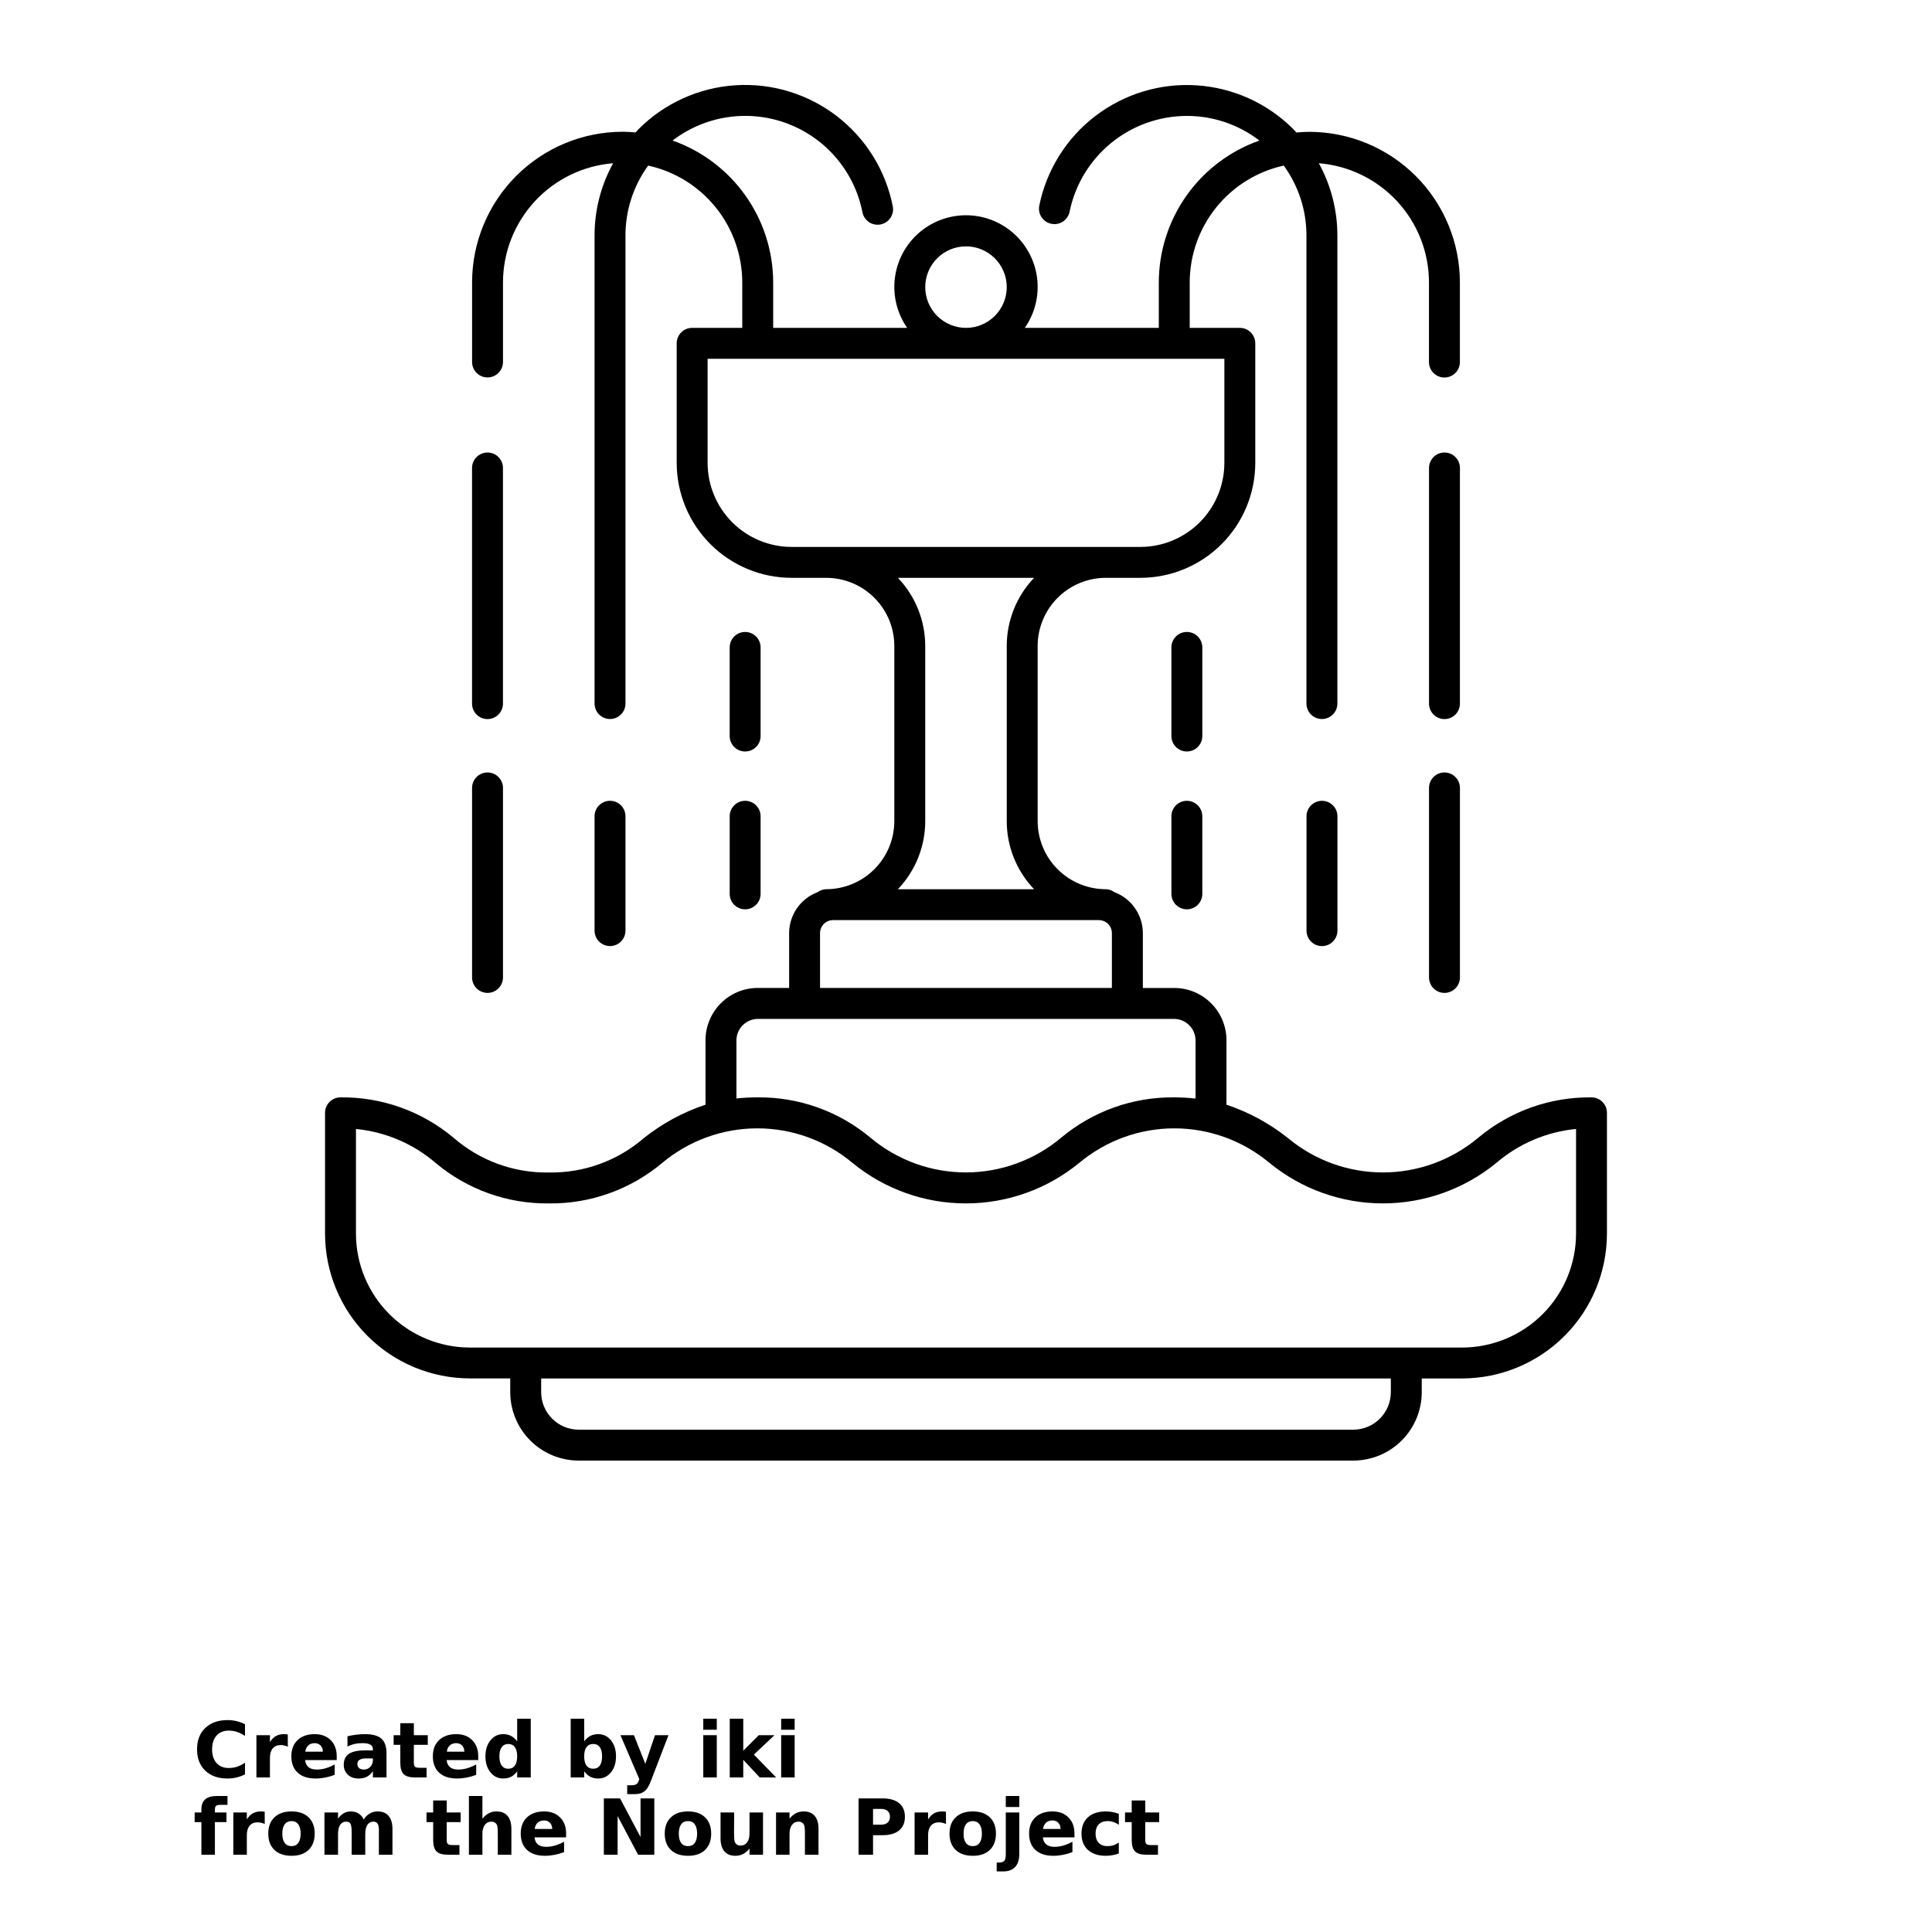
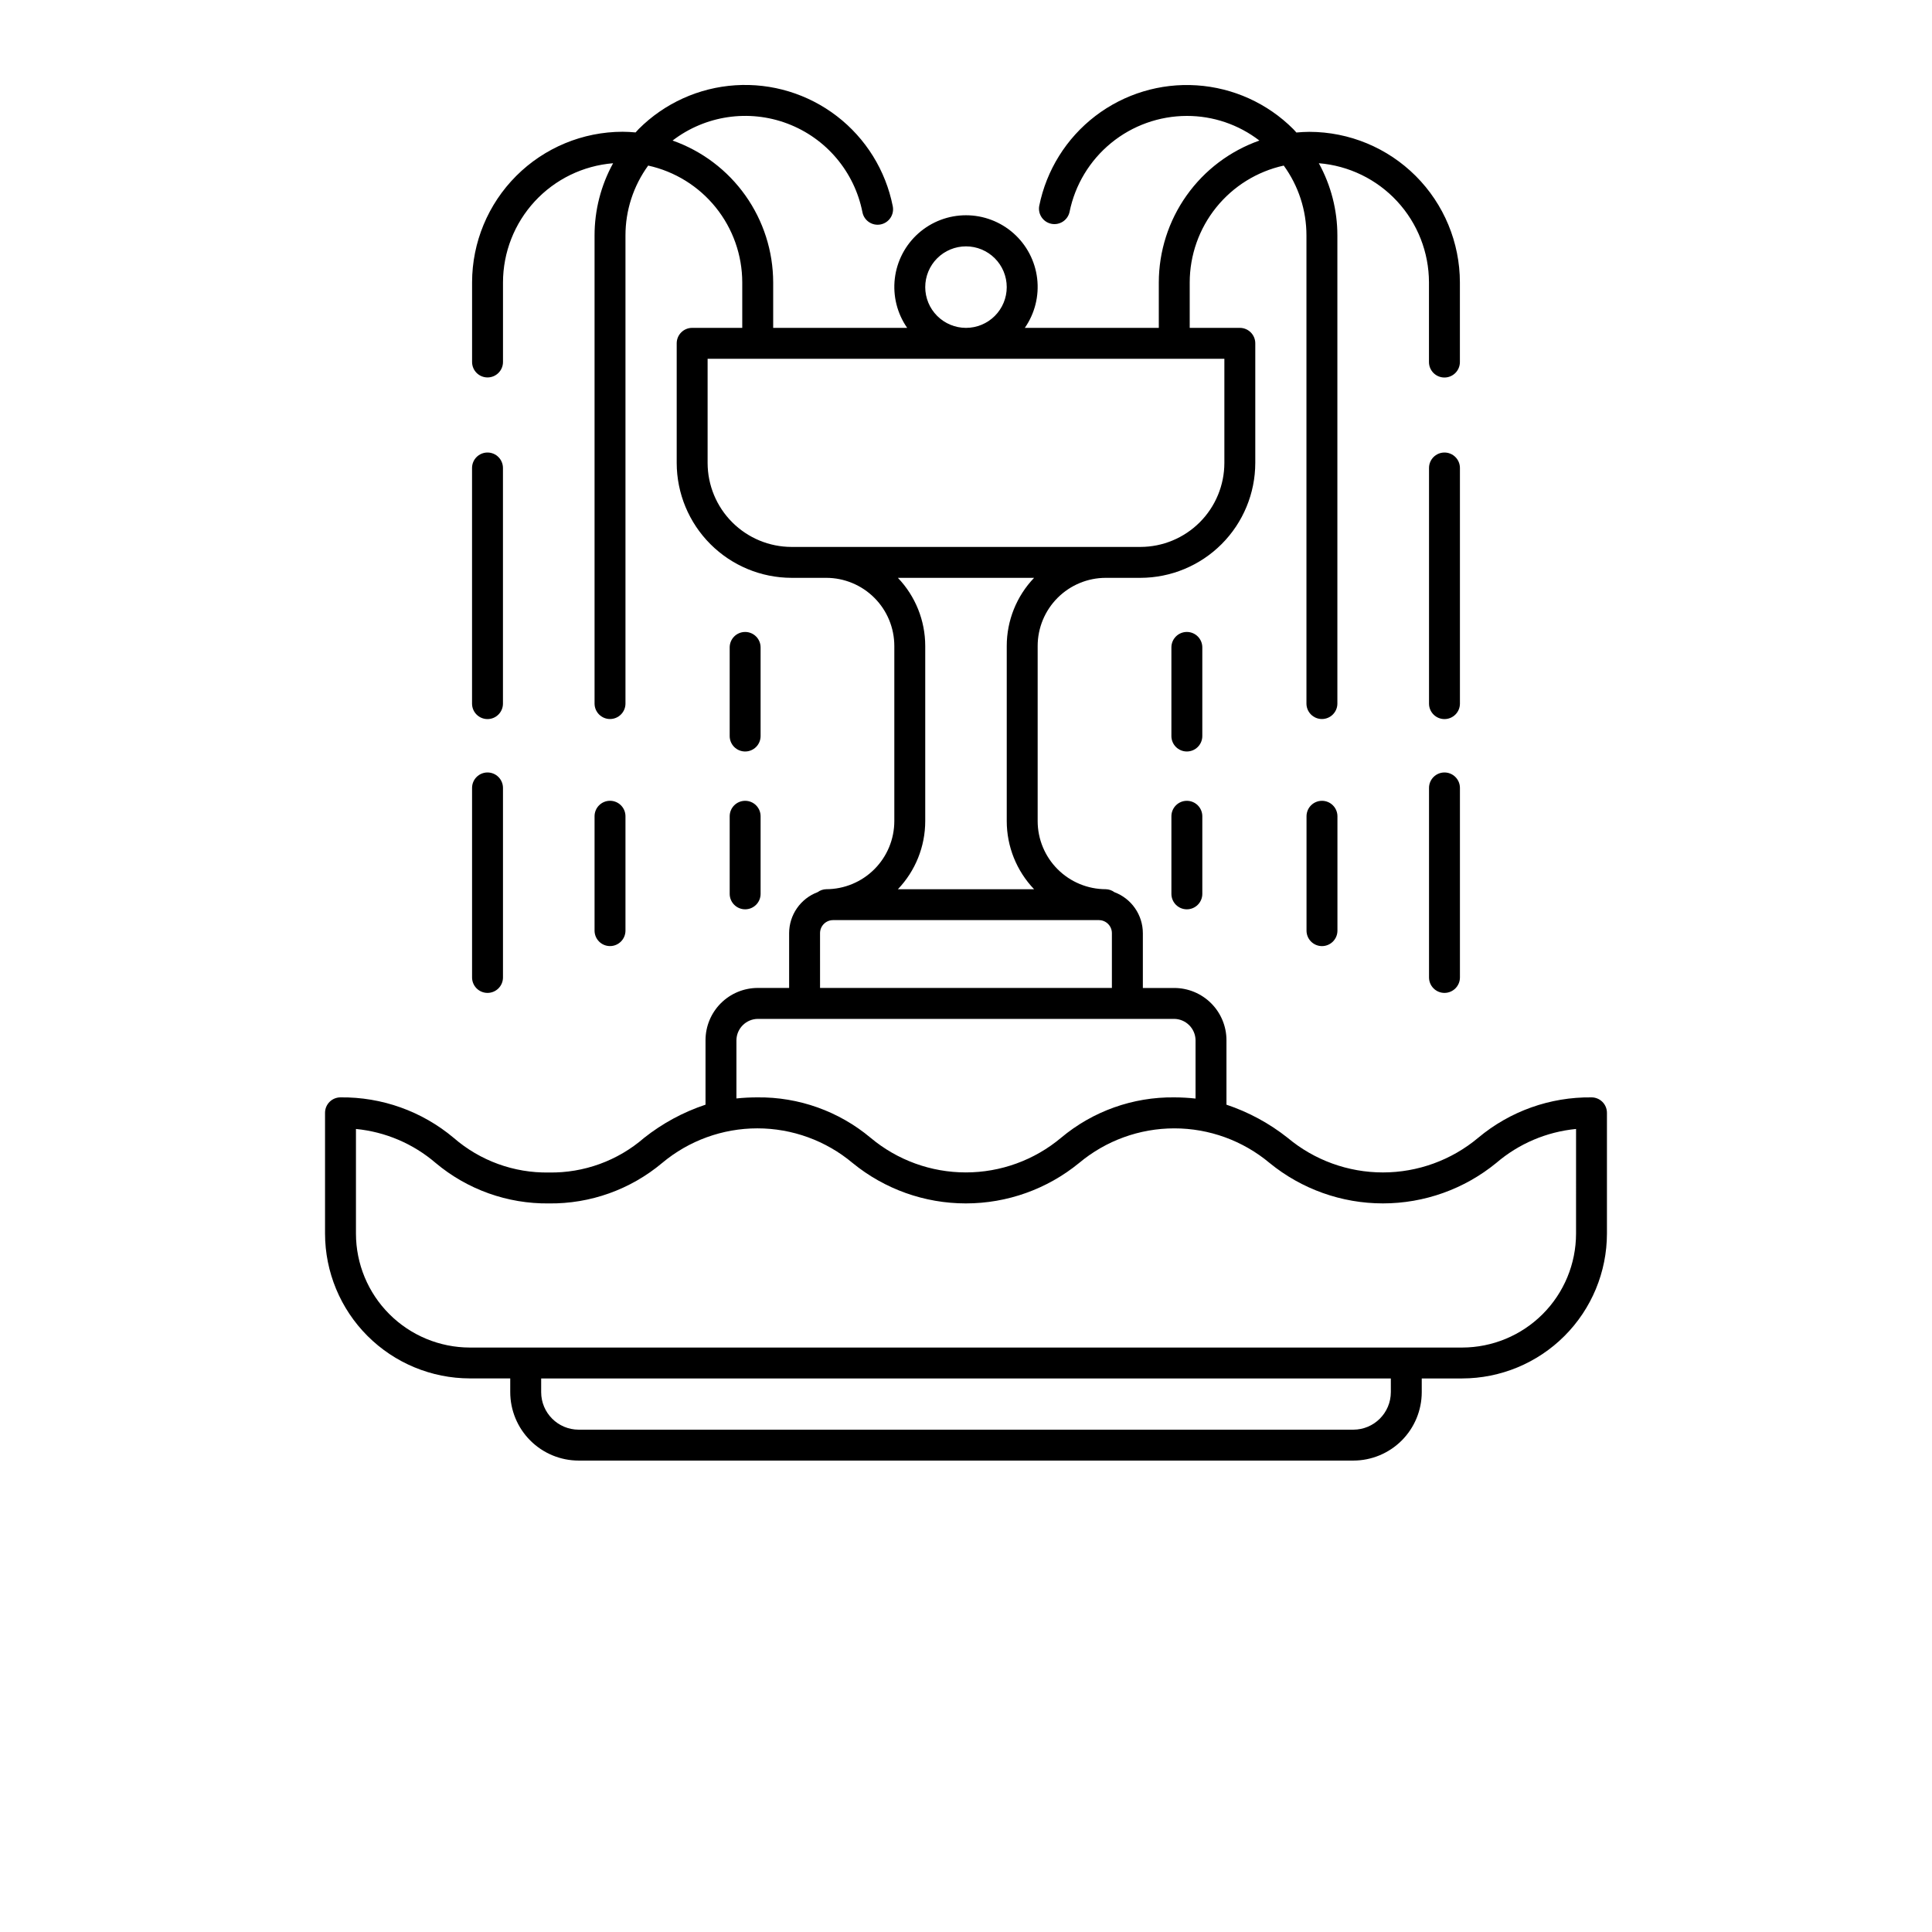
- <svg xmlns="http://www.w3.org/2000/svg" xmlns:xlink="http://www.w3.org/1999/xlink" width="700pt" height="700pt" version="1.1" viewBox="0 0 700 700">
-   <defs>
-     <symbol id="t" overflow="visible">
-       <path d="m18.766-1.125c-0.969 0.5-1.98 0.875-3.031 1.125-1.043 0.258-2.137 0.391-3.281 0.391-3.398 0-6.09-0.945-8.078-2.844-1.992-1.906-2.984-4.484-2.984-7.734 0-3.258 0.992-5.836 2.984-7.734 1.988-1.906 4.68-2.859 8.078-2.859 1.145 0 2.238 0.133 3.281 0.391 1.051 0.25 2.062 0.625 3.031 1.125v4.219c-0.98-0.656-1.945-1.141-2.891-1.453-0.949-0.312-1.949-0.469-3-0.469-1.875 0-3.352 0.605-4.422 1.812-1.074 1.199-1.609 2.856-1.609 4.969 0 2.106 0.535 3.762 1.609 4.969 1.07 1.199 2.547 1.797 4.422 1.797 1.051 0 2.051-0.148 3-0.453 0.945-0.312 1.91-0.801 2.891-1.469z" />
-     </symbol>
-     <symbol id="c" overflow="visible">
-       <path d="m13.734-11.141c-0.438-0.195-0.871-0.344-1.297-0.438-0.418-0.102-0.84-0.156-1.266-0.156-1.262 0-2.231 0.406-2.906 1.219-0.68 0.805-1.016 1.953-1.016 3.453v7.062h-4.891v-15.312h4.891v2.516c0.625-1 1.344-1.727 2.156-2.188 0.82-0.469 1.801-0.703 2.938-0.703 0.164 0 0.344 0.012 0.531 0.031 0.195 0.012 0.477 0.039 0.844 0.078z" />
-     </symbol>
-     <symbol id="a" overflow="visible">
-       <path d="m17.641-7.703v1.406h-11.453c0.125 1.148 0.539 2.008 1.25 2.578 0.707 0.574 1.703 0.859 2.984 0.859 1.031 0 2.082-0.148 3.156-0.453 1.082-0.312 2.191-0.773 3.328-1.391v3.766c-1.156 0.438-2.312 0.766-3.469 0.984-1.156 0.227-2.312 0.344-3.469 0.344-2.773 0-4.93-0.703-6.469-2.109-1.531-1.406-2.297-3.379-2.297-5.922 0-2.5 0.754-4.461 2.266-5.891 1.508-1.438 3.582-2.156 6.219-2.156 2.406 0 4.332 0.73 5.781 2.188 1.445 1.449 2.172 3.383 2.172 5.797zm-5.031-1.625c0-0.926-0.273-1.672-0.812-2.234-0.543-0.57-1.25-0.859-2.125-0.859-0.949 0-1.719 0.266-2.312 0.797s-0.965 1.297-1.109 2.297z" />
-     </symbol>
-     <symbol id="i" overflow="visible">
-       <path d="m9.219-6.891c-1.023 0-1.793 0.172-2.312 0.516-0.512 0.344-0.766 0.855-0.766 1.531 0 0.625 0.207 1.117 0.625 1.469 0.414 0.344 0.988 0.516 1.719 0.516 0.926 0 1.703-0.328 2.328-0.984 0.633-0.664 0.953-1.492 0.953-2.484v-0.562zm7.469-1.844v8.734h-4.922v-2.266c-0.656 0.93-1.398 1.605-2.219 2.031-0.824 0.414-1.824 0.625-3 0.625-1.586 0-2.871-0.457-3.859-1.375-0.992-0.926-1.484-2.129-1.484-3.609 0-1.789 0.613-3.102 1.844-3.938 1.238-0.844 3.18-1.266 5.828-1.266h2.891v-0.391c0-0.77-0.309-1.332-0.922-1.688-0.617-0.363-1.57-0.547-2.859-0.547-1.055 0-2.031 0.105-2.938 0.312-0.898 0.211-1.73 0.523-2.5 0.938v-3.734c1.039-0.25 2.086-0.441 3.141-0.578 1.062-0.133 2.125-0.203 3.188-0.203 2.758 0 4.75 0.547 5.969 1.641 1.227 1.086 1.844 2.856 1.844 5.312z" />
-     </symbol>
-     <symbol id="b" overflow="visible">
-       <path d="m7.703-19.656v4.344h5.047v3.5h-5.047v6.5c0 0.711 0.141 1.188 0.422 1.438s0.836 0.375 1.672 0.375h2.516v3.5h-4.188c-1.938 0-3.312-0.398-4.125-1.203-0.805-0.812-1.203-2.18-1.203-4.109v-6.5h-2.422v-3.5h2.422v-4.344z" />
-     </symbol>
-     <symbol id="h" overflow="visible">
-       <path d="m12.766-13.078v-8.203h4.922v21.281h-4.922v-2.219c-0.668 0.906-1.406 1.57-2.219 1.984s-1.758 0.625-2.828 0.625c-1.887 0-3.434-0.75-4.641-2.25-1.211-1.5-1.812-3.426-1.812-5.781 0-2.363 0.602-4.297 1.812-5.797 1.207-1.5 2.754-2.25 4.641-2.25 1.062 0 2 0.215 2.812 0.641 0.82 0.43 1.566 1.086 2.234 1.969zm-3.219 9.922c1.039 0 1.836-0.379 2.391-1.141 0.551-0.77 0.828-1.883 0.828-3.344 0-1.457-0.277-2.566-0.828-3.328-0.555-0.77-1.352-1.156-2.391-1.156-1.043 0-1.84 0.387-2.391 1.156-0.555 0.762-0.828 1.871-0.828 3.328 0 1.461 0.273 2.574 0.828 3.344 0.551 0.762 1.348 1.141 2.391 1.141z" />
-     </symbol>
-     <symbol id="g" overflow="visible">
-       <path d="m10.5-3.156c1.051 0 1.852-0.379 2.406-1.141 0.551-0.77 0.828-1.883 0.828-3.344 0-1.457-0.277-2.566-0.828-3.328-0.555-0.77-1.355-1.156-2.406-1.156-1.055 0-1.859 0.387-2.422 1.156-0.555 0.773-0.828 1.883-0.828 3.328 0 1.449 0.273 2.559 0.828 3.328 0.562 0.773 1.367 1.156 2.422 1.156zm-3.25-9.922c0.676-0.883 1.422-1.539 2.234-1.969 0.82-0.426 1.766-0.641 2.828-0.641 1.895 0 3.445 0.75 4.656 2.25 1.207 1.5 1.812 3.434 1.812 5.797 0 2.356-0.605 4.281-1.812 5.781-1.211 1.5-2.762 2.25-4.656 2.25-1.062 0-2.008-0.211-2.828-0.625-0.812-0.426-1.559-1.086-2.234-1.984v2.219h-4.891v-21.281h4.891z" />
-     </symbol>
-     <symbol id="f" overflow="visible">
-       <path d="m0.344-15.312h4.891l4.125 10.391 3.5-10.391h4.891l-6.438 16.766c-0.648 1.695-1.402 2.883-2.266 3.562-0.867 0.688-2 1.031-3.406 1.031h-2.844v-3.219h1.531c0.832 0 1.438-0.137 1.812-0.406 0.383-0.262 0.68-0.73 0.891-1.406l0.141-0.422z" />
-     </symbol>
-     <symbol id="e" overflow="visible">
-       <path d="m2.359-15.312h4.891v15.312h-4.891zm0-5.969h4.891v4h-4.891z" />
-     </symbol>
-     <symbol id="s" overflow="visible">
-       <path d="m2.359-21.281h4.891v11.594l5.625-5.625h5.688l-7.469 7.031 8.062 8.281h-5.938l-5.969-6.391v6.391h-4.891z" />
-     </symbol>
-     <symbol id="r" overflow="visible">
-       <path d="m12.422-21.281v3.219h-2.703c-0.688 0-1.172 0.125-1.453 0.375-0.273 0.25-0.406 0.688-0.406 1.312v1.062h4.188v3.5h-4.188v11.812h-4.891v-11.812h-2.438v-3.5h2.438v-1.062c0-1.664 0.461-2.898 1.391-3.703 0.926-0.801 2.367-1.203 4.328-1.203z" />
-     </symbol>
-     <symbol id="d" overflow="visible">
-       <path d="m9.641-12.188c-1.086 0-1.914 0.391-2.484 1.172-0.574 0.781-0.859 1.906-0.859 3.375s0.285 2.594 0.859 3.375c0.57 0.773 1.398 1.156 2.484 1.156 1.062 0 1.875-0.383 2.438-1.156 0.57-0.781 0.859-1.906 0.859-3.375s-0.289-2.594-0.859-3.375c-0.562-0.781-1.375-1.172-2.438-1.172zm0-3.5c2.633 0 4.691 0.715 6.172 2.141 1.477 1.418 2.219 3.387 2.219 5.906 0 2.512-0.742 4.481-2.219 5.906-1.48 1.418-3.539 2.125-6.172 2.125-2.648 0-4.715-0.707-6.203-2.125-1.492-1.426-2.234-3.394-2.234-5.906 0-2.519 0.742-4.488 2.234-5.906 1.488-1.426 3.555-2.141 6.203-2.141z" />
-     </symbol>
-     <symbol id="q" overflow="visible">
-       <path d="m16.547-12.766c0.613-0.945 1.348-1.672 2.203-2.172 0.852-0.5 1.789-0.75 2.812-0.75 1.758 0 3.098 0.547 4.016 1.641 0.926 1.086 1.391 2.656 1.391 4.719v9.328h-4.922v-7.984-0.359c0.008-0.133 0.016-0.32 0.016-0.562 0-1.082-0.164-1.863-0.484-2.344-0.312-0.488-0.824-0.734-1.531-0.734-0.93 0-1.648 0.387-2.156 1.156-0.512 0.762-0.773 1.867-0.781 3.312v7.516h-4.922v-7.984c0-1.695-0.148-2.785-0.438-3.266-0.293-0.488-0.812-0.734-1.562-0.734-0.938 0-1.664 0.387-2.172 1.156-0.512 0.762-0.766 1.859-0.766 3.297v7.531h-4.922v-15.312h4.922v2.234c0.602-0.863 1.289-1.516 2.062-1.953 0.781-0.438 1.641-0.656 2.578-0.656 1.062 0 2 0.258 2.812 0.766 0.812 0.512 1.426 1.23 1.844 2.156z" />
-     </symbol>
-     <symbol id="p" overflow="visible">
-       <path d="m17.75-9.328v9.328h-4.922v-7.109c0-1.344-0.031-2.266-0.094-2.766s-0.168-0.867-0.312-1.109c-0.188-0.312-0.449-0.555-0.781-0.734-0.324-0.176-0.695-0.266-1.109-0.266-1.023 0-1.824 0.398-2.406 1.188-0.586 0.781-0.875 1.871-0.875 3.266v7.531h-4.891v-21.281h4.891v8.203c0.738-0.883 1.52-1.539 2.344-1.969 0.832-0.426 1.75-0.641 2.75-0.641 1.77 0 3.113 0.547 4.031 1.641 0.914 1.086 1.375 2.656 1.375 4.719z" />
-     </symbol>
-     <symbol id="o" overflow="visible">
-       <path d="m2.578-20.406h5.875l7.422 14v-14h4.984v20.406h-5.875l-7.422-14v14h-4.984z" />
-     </symbol>
-     <symbol id="n" overflow="visible">
-       <path d="m2.188-5.969v-9.344h4.922v1.531c0 0.836-0.008 1.875-0.016 3.125-0.012 1.25-0.016 2.086-0.016 2.5 0 1.242 0.031 2.133 0.094 2.672 0.07 0.543 0.18 0.934 0.328 1.172 0.207 0.324 0.473 0.574 0.797 0.75 0.32 0.168 0.691 0.25 1.109 0.25 1.02 0 1.82-0.391 2.406-1.172 0.582-0.781 0.875-1.867 0.875-3.266v-7.562h4.891v15.312h-4.891v-2.219c-0.742 0.898-1.523 1.559-2.344 1.984-0.824 0.414-1.734 0.625-2.734 0.625-1.762 0-3.106-0.539-4.031-1.625-0.93-1.082-1.391-2.66-1.391-4.734z" />
-     </symbol>
-     <symbol id="m" overflow="visible">
-       <path d="m17.75-9.328v9.328h-4.922v-7.141c0-1.32-0.031-2.234-0.094-2.734s-0.168-0.867-0.312-1.109c-0.188-0.312-0.449-0.555-0.781-0.734-0.324-0.176-0.695-0.266-1.109-0.266-1.023 0-1.824 0.398-2.406 1.188-0.586 0.781-0.875 1.871-0.875 3.266v7.531h-4.891v-15.312h4.891v2.234c0.738-0.883 1.52-1.539 2.344-1.969 0.832-0.426 1.75-0.641 2.75-0.641 1.77 0 3.113 0.547 4.031 1.641 0.914 1.086 1.375 2.656 1.375 4.719z" />
-     </symbol>
-     <symbol id="l" overflow="visible">
-       <path d="m2.578-20.406h8.734c2.594 0 4.582 0.578 5.969 1.734 1.395 1.148 2.094 2.789 2.094 4.922 0 2.137-0.699 3.781-2.094 4.938-1.387 1.156-3.375 1.734-5.969 1.734h-3.484v7.078h-5.25zm5.25 3.812v5.703h2.922c1.02 0 1.805-0.25 2.359-0.75 0.562-0.5 0.844-1.203 0.844-2.109 0-0.914-0.281-1.617-0.844-2.109-0.555-0.488-1.34-0.734-2.359-0.734z" />
-     </symbol>
-     <symbol id="k" overflow="visible">
-       <path d="m2.359-15.312h4.891v15.031c0 2.051-0.496 3.617-1.484 4.703-0.98 1.082-2.406 1.625-4.281 1.625h-2.422v-3.219h0.859c0.926 0 1.562-0.211 1.906-0.625 0.352-0.418 0.531-1.246 0.531-2.484zm0-5.969h4.891v4h-4.891z" />
-     </symbol>
-     <symbol id="j" overflow="visible">
-       <path d="m14.719-14.828v3.984c-0.656-0.457-1.324-0.797-2-1.016-0.668-0.219-1.359-0.328-2.078-0.328-1.367 0-2.434 0.402-3.203 1.203-0.762 0.793-1.141 1.906-1.141 3.344 0 1.43 0.379 2.543 1.141 3.344 0.77 0.793 1.836 1.188 3.203 1.188 0.758 0 1.484-0.109 2.172-0.328 0.688-0.227 1.32-0.566 1.906-1.016v4c-0.762 0.281-1.539 0.488-2.328 0.625-0.781 0.145-1.574 0.219-2.375 0.219-2.762 0-4.922-0.707-6.484-2.125-1.555-1.414-2.328-3.383-2.328-5.906 0-2.531 0.773-4.504 2.328-5.922 1.562-1.414 3.723-2.125 6.484-2.125 0.801 0 1.594 0.074 2.375 0.219 0.781 0.137 1.555 0.352 2.328 0.641z" />
-     </symbol>
-   </defs>
+ <svg xmlns="http://www.w3.org/2000/svg" width="700pt" height="700pt" version="1.1" viewBox="0 0 700 700">
  <g>
    <path d="m478.98 290.15c-3.094 0-5.602 2.508-5.602 5.602v41.441-0.004c0 3.094 2.508 5.602 5.602 5.602 3.09 0 5.598-2.508 5.598-5.602v-41.441 0.004c0-1.484-0.59-2.91-1.641-3.961-1.047-1.051-2.473-1.641-3.957-1.641z" />
    <path d="m523.36 279.88c-3.09 0-5.598 2.508-5.598 5.598v68.668c0 3.094 2.508 5.602 5.598 5.602 3.094 0 5.602-2.508 5.602-5.602v-68.668c0-1.484-0.59-2.906-1.641-3.957-1.051-1.051-2.473-1.641-3.961-1.641z" />
    <path d="m528.96 169.56c0-3.094-2.508-5.602-5.602-5.602-3.09 0-5.598 2.508-5.598 5.602v85.375c0 3.094 2.508 5.602 5.598 5.602 3.094 0 5.602-2.508 5.602-5.602z" />
    <path d="m435.62 234.57c0-3.094-2.508-5.602-5.602-5.602s-5.598 2.508-5.598 5.602v32.109c0 3.094 2.504 5.598 5.598 5.598s5.602-2.504 5.602-5.598z" />
    <path d="m430.02 290.15c-3.094 0-5.598 2.508-5.598 5.602v28.113-0.004c0 3.094 2.504 5.602 5.598 5.602s5.602-2.508 5.602-5.602v-28.113 0.004c0-1.484-0.59-2.91-1.641-3.961s-2.477-1.641-3.961-1.641z" />
    <path d="m576.63 397.6c-14.996-0.18-29.562 5.016-41.059 14.648-9.68 8.105-21.898 12.547-34.52 12.547-12.621 0-24.844-4.441-34.52-12.547-6.633-5.254-14.133-9.316-22.16-12v-23.371c-0.004-5.016-2-9.82-5.547-13.367s-8.352-5.543-13.367-5.547h-11.379v-19.871c-0.008-3.231-1-6.383-2.844-9.035s-4.453-4.68-7.477-5.809c-0.902-0.668-1.988-1.043-3.109-1.07-6.547-0.008-12.82-2.609-17.449-7.238-4.629-4.625-7.231-10.902-7.234-17.445v-63.449c0.004-6.547 2.606-12.82 7.234-17.449s10.902-7.231 17.449-7.234h12.531c11.039-0.016 21.621-4.406 29.422-12.211 7.805-7.805 12.195-18.383 12.211-29.422v-43.336c0-1.488-0.59-2.91-1.641-3.961-1.051-1.051-2.477-1.641-3.961-1.641h-18.156v-16.469c0.016-9.883 3.398-19.461 9.594-27.156 6.195-7.699 14.828-13.051 24.477-15.176 5.356 7.367 8.238 16.242 8.227 25.352v169.57c0 3.094 2.508 5.602 5.602 5.602s5.602-2.508 5.602-5.602v-169.57c0.008-9.16-2.305-18.176-6.723-26.203 10.859 0.875 20.992 5.801 28.387 13.801 7.394 8 11.508 18.488 11.523 29.383v28.855c0 3.094 2.508 5.602 5.602 5.602s5.602-2.508 5.602-5.602v-28.855c-0.016-14.461-5.769-28.328-15.992-38.555-10.223-10.227-24.086-15.98-38.547-16-1.59 0-3.152 0.105-4.703 0.242-0.387-0.41-0.727-0.84-1.121-1.23v-0.004c-9.352-9.352-21.777-14.984-34.973-15.855-13.195-0.875-26.254 3.078-36.754 11.113-10.5 8.039-17.723 19.613-20.328 32.578-0.535 3.004 1.43 5.883 4.418 6.477 2.992 0.598 5.91-1.309 6.566-4.285 1.988-9.812 7.301-18.633 15.047-24.977 7.742-6.34 17.441-9.812 27.449-9.828 9.508-0.016 18.754 3.125 26.289 8.926-10.641 3.754-19.859 10.707-26.383 19.914-6.527 9.203-10.039 20.203-10.059 31.484v16.469h-48.547c3.633-5.219 5.223-11.586 4.473-17.898s-3.789-12.129-8.539-16.348c-4.754-4.223-10.891-6.555-17.246-6.555s-12.492 2.332-17.246 6.555c-4.75 4.219-7.789 10.035-8.539 16.348s0.84 12.68 4.473 17.898h-48.547v-16.469c-0.02-11.285-3.535-22.285-10.062-31.492-6.527-9.203-15.746-16.16-26.387-19.91 11.875-9.105 27.617-11.43 41.617-6.141 14.004 5.285 24.277 17.434 27.172 32.117 0.594 3.035 3.535 5.016 6.57 4.422 1.457-0.285 2.742-1.137 3.574-2.371 0.828-1.23 1.133-2.742 0.848-4.199-2.562-12.988-9.766-24.602-20.262-32.672-10.492-8.066-23.566-12.043-36.777-11.184-13.211 0.859-25.656 6.492-35.02 15.855-0.391 0.391-0.734 0.824-1.121 1.23-1.551-0.133-3.109-0.242-4.691-0.242-14.465 0.02-28.332 5.769-38.559 16-10.227 10.227-15.98 24.094-15.996 38.559v28.855c0 3.094 2.508 5.602 5.598 5.602 3.094 0 5.602-2.508 5.602-5.602v-28.828c0.016-10.891 4.129-21.379 11.52-29.379 7.391-7.996 17.52-12.922 28.375-13.797-4.418 8.023-6.727 17.035-6.719 26.195v169.57c0 3.094 2.508 5.602 5.598 5.602 3.094 0 5.602-2.508 5.602-5.602v-169.57c-0.012-9.109 2.871-17.984 8.23-25.352 9.652 2.125 18.289 7.477 24.488 15.172 6.195 7.695 9.582 17.277 9.594 27.16v16.469h-18.148c-3.094 0-5.602 2.508-5.602 5.602v43.34-0.004c0.016 11.039 4.406 21.617 12.211 29.422 7.801 7.805 18.383 12.195 29.422 12.211h12.531c6.547 0.004 12.82 2.606 17.449 7.234s7.231 10.902 7.234 17.449v63.449c-0.004 6.543-2.606 12.82-7.234 17.445-4.629 4.629-10.902 7.231-17.449 7.238-1.121 0.027-2.207 0.402-3.109 1.07-3.023 1.129-5.633 3.156-7.477 5.809s-2.836 5.805-2.844 9.035v19.859h-11.379c-5.016 0.008-9.824 2.004-13.371 5.551-3.547 3.551-5.539 8.359-5.543 13.375v23.371c-8.066 2.68-15.598 6.754-22.258 12.031-9.555 8.293-21.84 12.758-34.488 12.539-12.652 0.219-24.938-4.25-34.492-12.543-11.477-9.641-26.031-14.848-41.02-14.676-3.094 0-5.598 2.504-5.598 5.598v43.754c0.016 13.91 5.547 27.246 15.383 37.082 9.836 9.836 23.172 15.371 37.082 15.391h14.637v4.969-0.004c0.004 6.578 2.613 12.883 7.262 17.535 4.648 4.648 10.949 7.266 17.527 7.273h280.68c6.574-0.008 12.875-2.621 17.523-7.269 4.644-4.648 7.258-10.949 7.266-17.52v-4.969h14.633c13.91-0.02 27.246-5.551 37.078-15.387 9.836-9.84 15.371-23.176 15.387-37.086v-43.77c0-3.09-2.504-5.598-5.594-5.598zm-241.4-293.57c0-3.918 1.555-7.676 4.324-10.445 2.769-2.769 6.523-4.324 10.441-4.324s7.672 1.555 10.441 4.324c2.769 2.769 4.324 6.527 4.324 10.445 0 3.914-1.555 7.672-4.324 10.441-2.769 2.769-6.523 4.324-10.441 4.324-3.914-0.004-7.668-1.562-10.438-4.332-2.769-2.766-4.324-6.519-4.328-10.434zm-78.848 63.703v-37.738h187.23v37.738c-0.008 8.066-3.219 15.801-8.922 21.508-5.707 5.703-13.438 8.914-21.508 8.922h-126.37c-8.07-0.008-15.801-3.219-21.508-8.922-5.703-5.707-8.914-13.441-8.922-21.508zm118.29 41.629-0.004 0.004c-6.356 6.644-9.902 15.488-9.906 24.684v63.449c0.004 9.195 3.551 18.035 9.906 24.684h-49.344c6.356-6.648 9.902-15.488 9.906-24.684v-63.449c-0.004-9.195-3.551-18.039-9.906-24.684zm-77.555 128.73c0-2.598 2.102-4.707 4.703-4.715h96.336c2.598 0.008 4.703 2.117 4.703 4.715v19.859h-105.74zm-30.297 38.785c0.066-4.234 3.481-7.648 7.715-7.715h150.92c4.234 0.066 7.648 3.481 7.715 7.715v21.152c-2.555-0.277-5.125-0.422-7.699-0.43-14.988-0.18-29.547 5.016-41.035 14.648-9.672 8.102-21.883 12.543-34.5 12.543-12.617 0-24.828-4.441-34.5-12.543-11.492-9.629-26.051-14.828-41.043-14.648-2.527 0-5.059 0.129-7.574 0.387zm237.11 127.54-0.004 0.004c-0.016 7.492-6.09 13.566-13.586 13.578h-280.68c-7.5-0.012-13.578-6.09-13.586-13.59v-4.969h307.85zm67.102-57.449c-0.012 10.941-4.363 21.434-12.098 29.168-7.738 7.738-18.227 12.09-29.168 12.105h-359.53c-10.941-0.016-21.43-4.367-29.164-12.105-7.738-7.734-12.09-18.227-12.102-29.168v-37.922c10.664 1.039 20.75 5.34 28.879 12.32 11.484 9.637 26.043 14.836 41.031 14.656 14.992 0.176 29.547-5.023 41.031-14.656 9.672-8.102 21.883-12.543 34.496-12.543 12.617 0 24.828 4.441 34.496 12.543 11.578 9.477 26.078 14.652 41.039 14.652 14.961 0 29.465-5.176 41.043-14.652 9.672-8.098 21.887-12.539 34.504-12.539 12.617 0 24.832 4.441 34.508 12.539 11.586 9.473 26.094 14.648 41.059 14.648 14.969 0 29.473-5.176 41.062-14.648 8.141-6.984 18.238-11.285 28.918-12.32z" />
    <path d="m226.62 337.18v-41.441 0.004c0-3.094-2.508-5.602-5.602-5.602-3.09 0-5.598 2.508-5.598 5.602v41.441-0.004c0 3.094 2.508 5.602 5.598 5.602 3.094 0 5.602-2.508 5.602-5.602z" />
    <path d="m176.64 279.88c-3.094 0-5.602 2.508-5.602 5.598v68.668c0 3.094 2.508 5.602 5.602 5.602 3.09 0 5.598-2.508 5.598-5.602v-68.668c0-1.484-0.59-2.906-1.641-3.957-1.051-1.051-2.473-1.641-3.957-1.641z" />
    <path d="m182.23 169.56c0-3.094-2.508-5.602-5.598-5.602-3.094 0-5.602 2.508-5.602 5.602v85.375c0 3.094 2.508 5.602 5.602 5.602 3.09 0 5.598-2.508 5.598-5.602z" />
    <path d="m269.98 272.28c1.484 0 2.91-0.59 3.961-1.637 1.047-1.051 1.637-2.477 1.637-3.961v-32.109c0-3.094-2.504-5.602-5.598-5.602s-5.602 2.508-5.602 5.602v32.109c0 1.484 0.59 2.91 1.641 3.961 1.051 1.047 2.477 1.637 3.961 1.637z" />
    <path d="m264.38 323.86c0 3.094 2.508 5.602 5.602 5.602s5.598-2.508 5.598-5.602v-28.113 0.004c0-3.094-2.504-5.602-5.598-5.602s-5.602 2.508-5.602 5.602z" />
-     <use x="70" y="644" xlink:href="#t" />
-     <use x="90.551" y="644" xlink:href="#c" />
-     <use x="104.359" y="644" xlink:href="#a" />
-     <use x="123.348" y="644" xlink:href="#i" />
-     <use x="142.242" y="644" xlink:href="#b" />
-     <use x="155.629" y="644" xlink:href="#a" />
-     <use x="174.617" y="644" xlink:href="#h" />
-     <use x="204.41" y="644" xlink:href="#g" />
-     <use x="224.453" y="644" xlink:href="#f" />
-     <use x="252.453" y="644" xlink:href="#e" />
-     <use x="262.047" y="644" xlink:href="#s" />
-     <use x="280.672" y="644" xlink:href="#e" />
-     <use x="70" y="672" xlink:href="#r" />
-     <use x="82.184" y="672" xlink:href="#c" />
-     <use x="95.992" y="672" xlink:href="#d" />
-     <use x="115.227" y="672" xlink:href="#q" />
-     <use x="154.152" y="672" xlink:href="#b" />
-     <use x="167.535" y="672" xlink:href="#p" />
-     <use x="187.469" y="672" xlink:href="#a" />
-     <use x="216.207" y="672" xlink:href="#o" />
-     <use x="239.641" y="672" xlink:href="#d" />
-     <use x="258.879" y="672" xlink:href="#n" />
-     <use x="278.812" y="672" xlink:href="#m" />
-     <use x="308.492" y="672" xlink:href="#l" />
-     <use x="329.016" y="672" xlink:href="#c" />
-     <use x="342.82" y="672" xlink:href="#d" />
-     <use x="362.059" y="672" xlink:href="#k" />
-     <use x="371.656" y="672" xlink:href="#a" />
-     <use x="390.648" y="672" xlink:href="#j" />
-     <use x="407.242" y="672" xlink:href="#b" />
  </g>
</svg>
